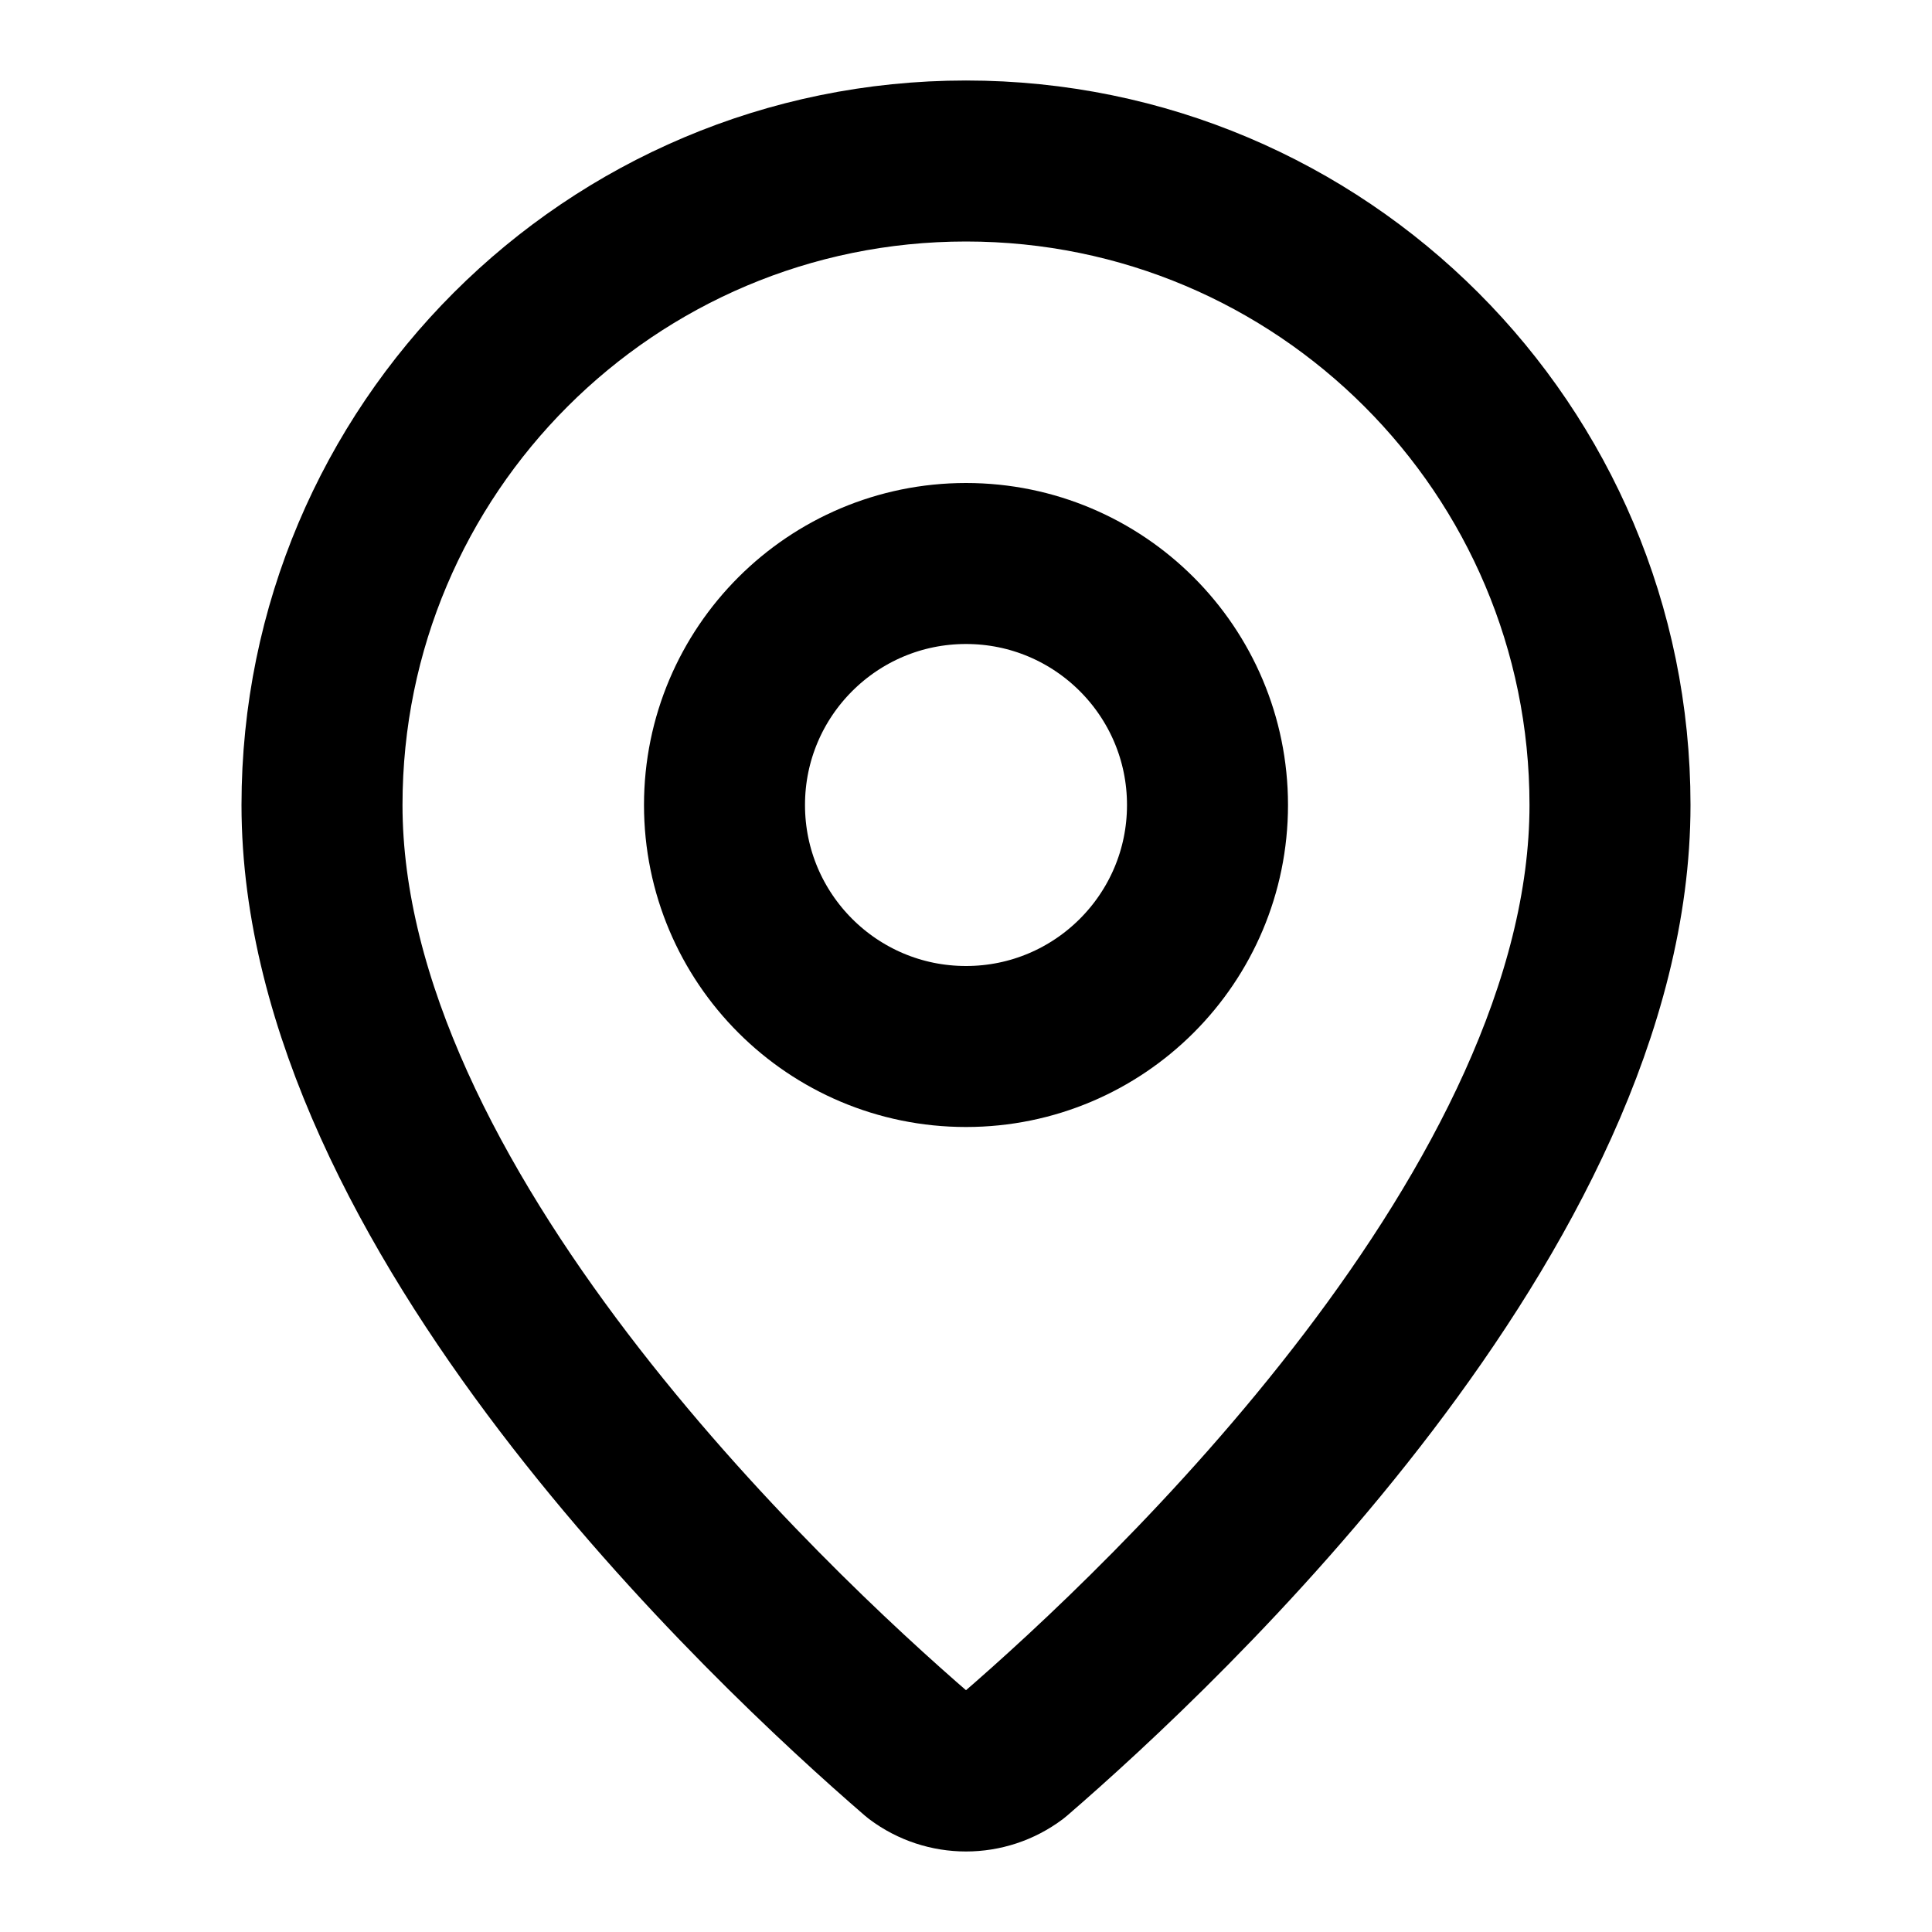
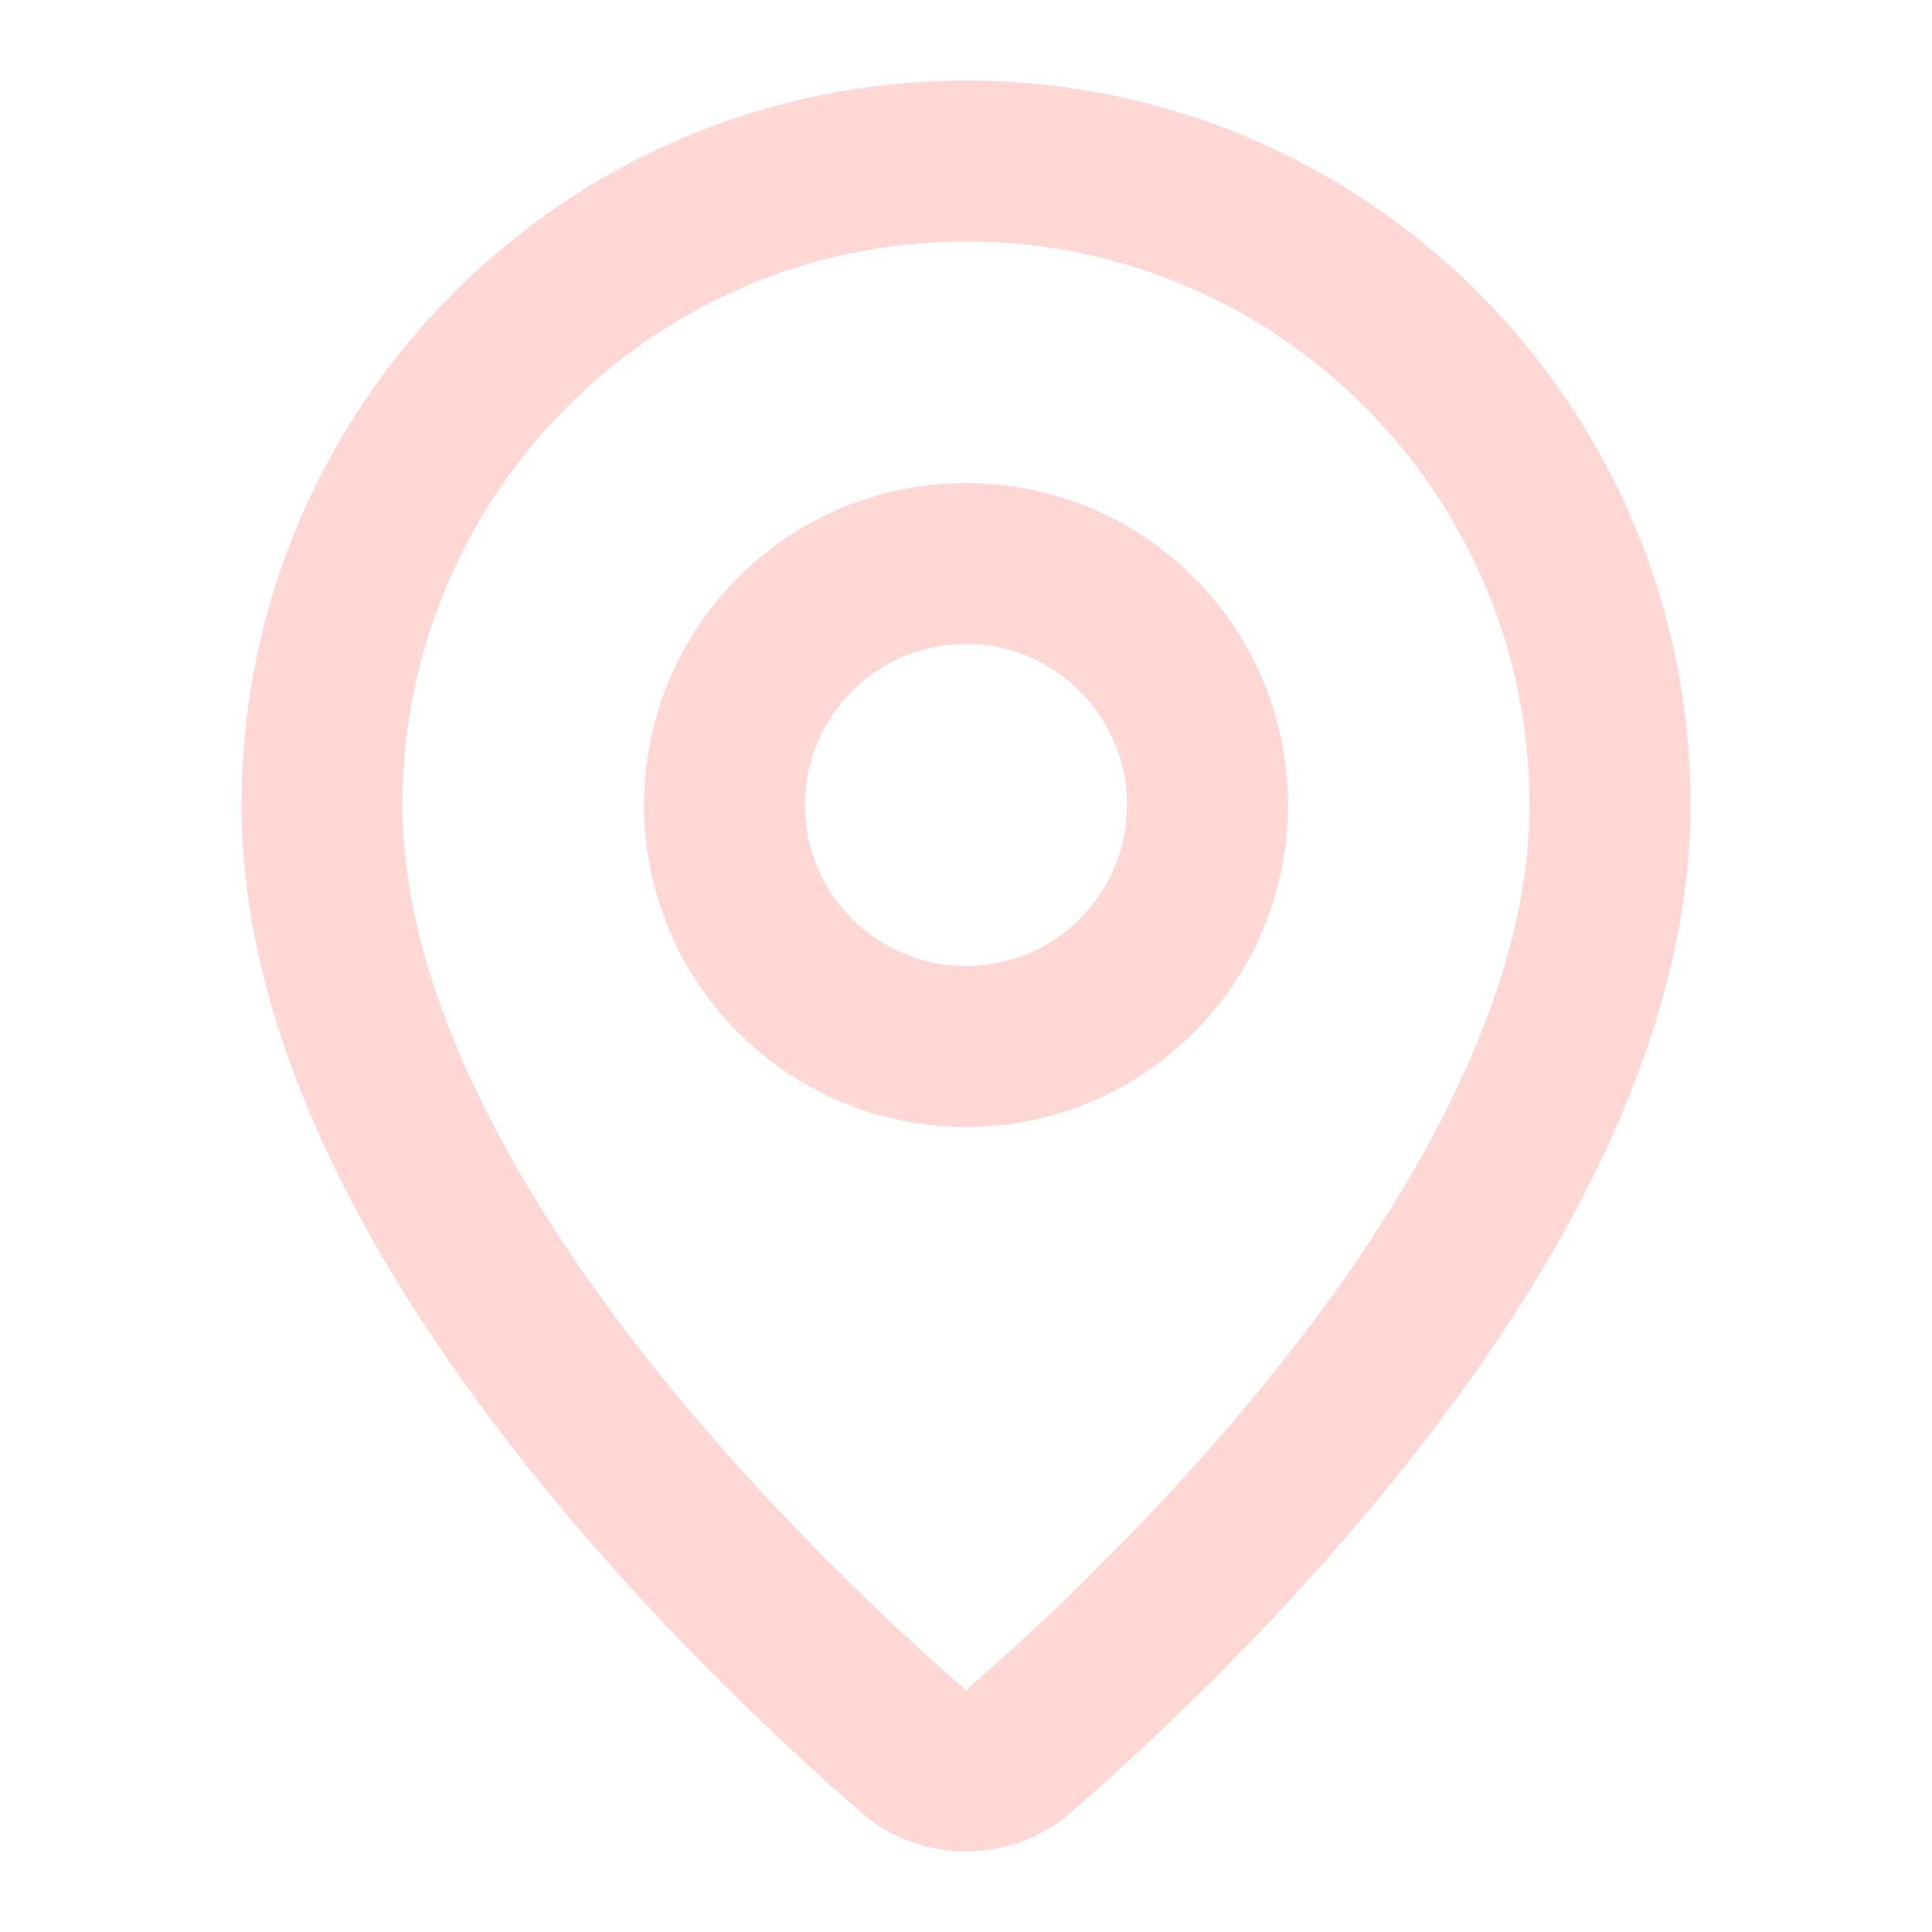
- <svg xmlns="http://www.w3.org/2000/svg" width="24" height="24" viewBox="0 0 24 24" fill="none" stroke="currentColor" stroke-width="2" stroke-linecap="round" stroke-linejoin="round" class="lucide lucide-map-pin-icon lucide-map-pin">
+ <svg xmlns="http://www.w3.org/2000/svg" width="24" height="24" viewBox="0 0 24 24" fill="none" stroke="#ffd8d5" stroke-width="2" stroke-linecap="round" stroke-linejoin="round" class="lucide lucide-map-pin-icon lucide-map-pin">
  <path d="M20 10c0 4.993-5.539 10.193-7.399 11.799a1 1 0 0 1-1.202 0C9.539 20.193 4 14.993 4 10a8 8 0 0 1 16 0" />
  <circle cx="12" cy="10" r="3" />
</svg>
